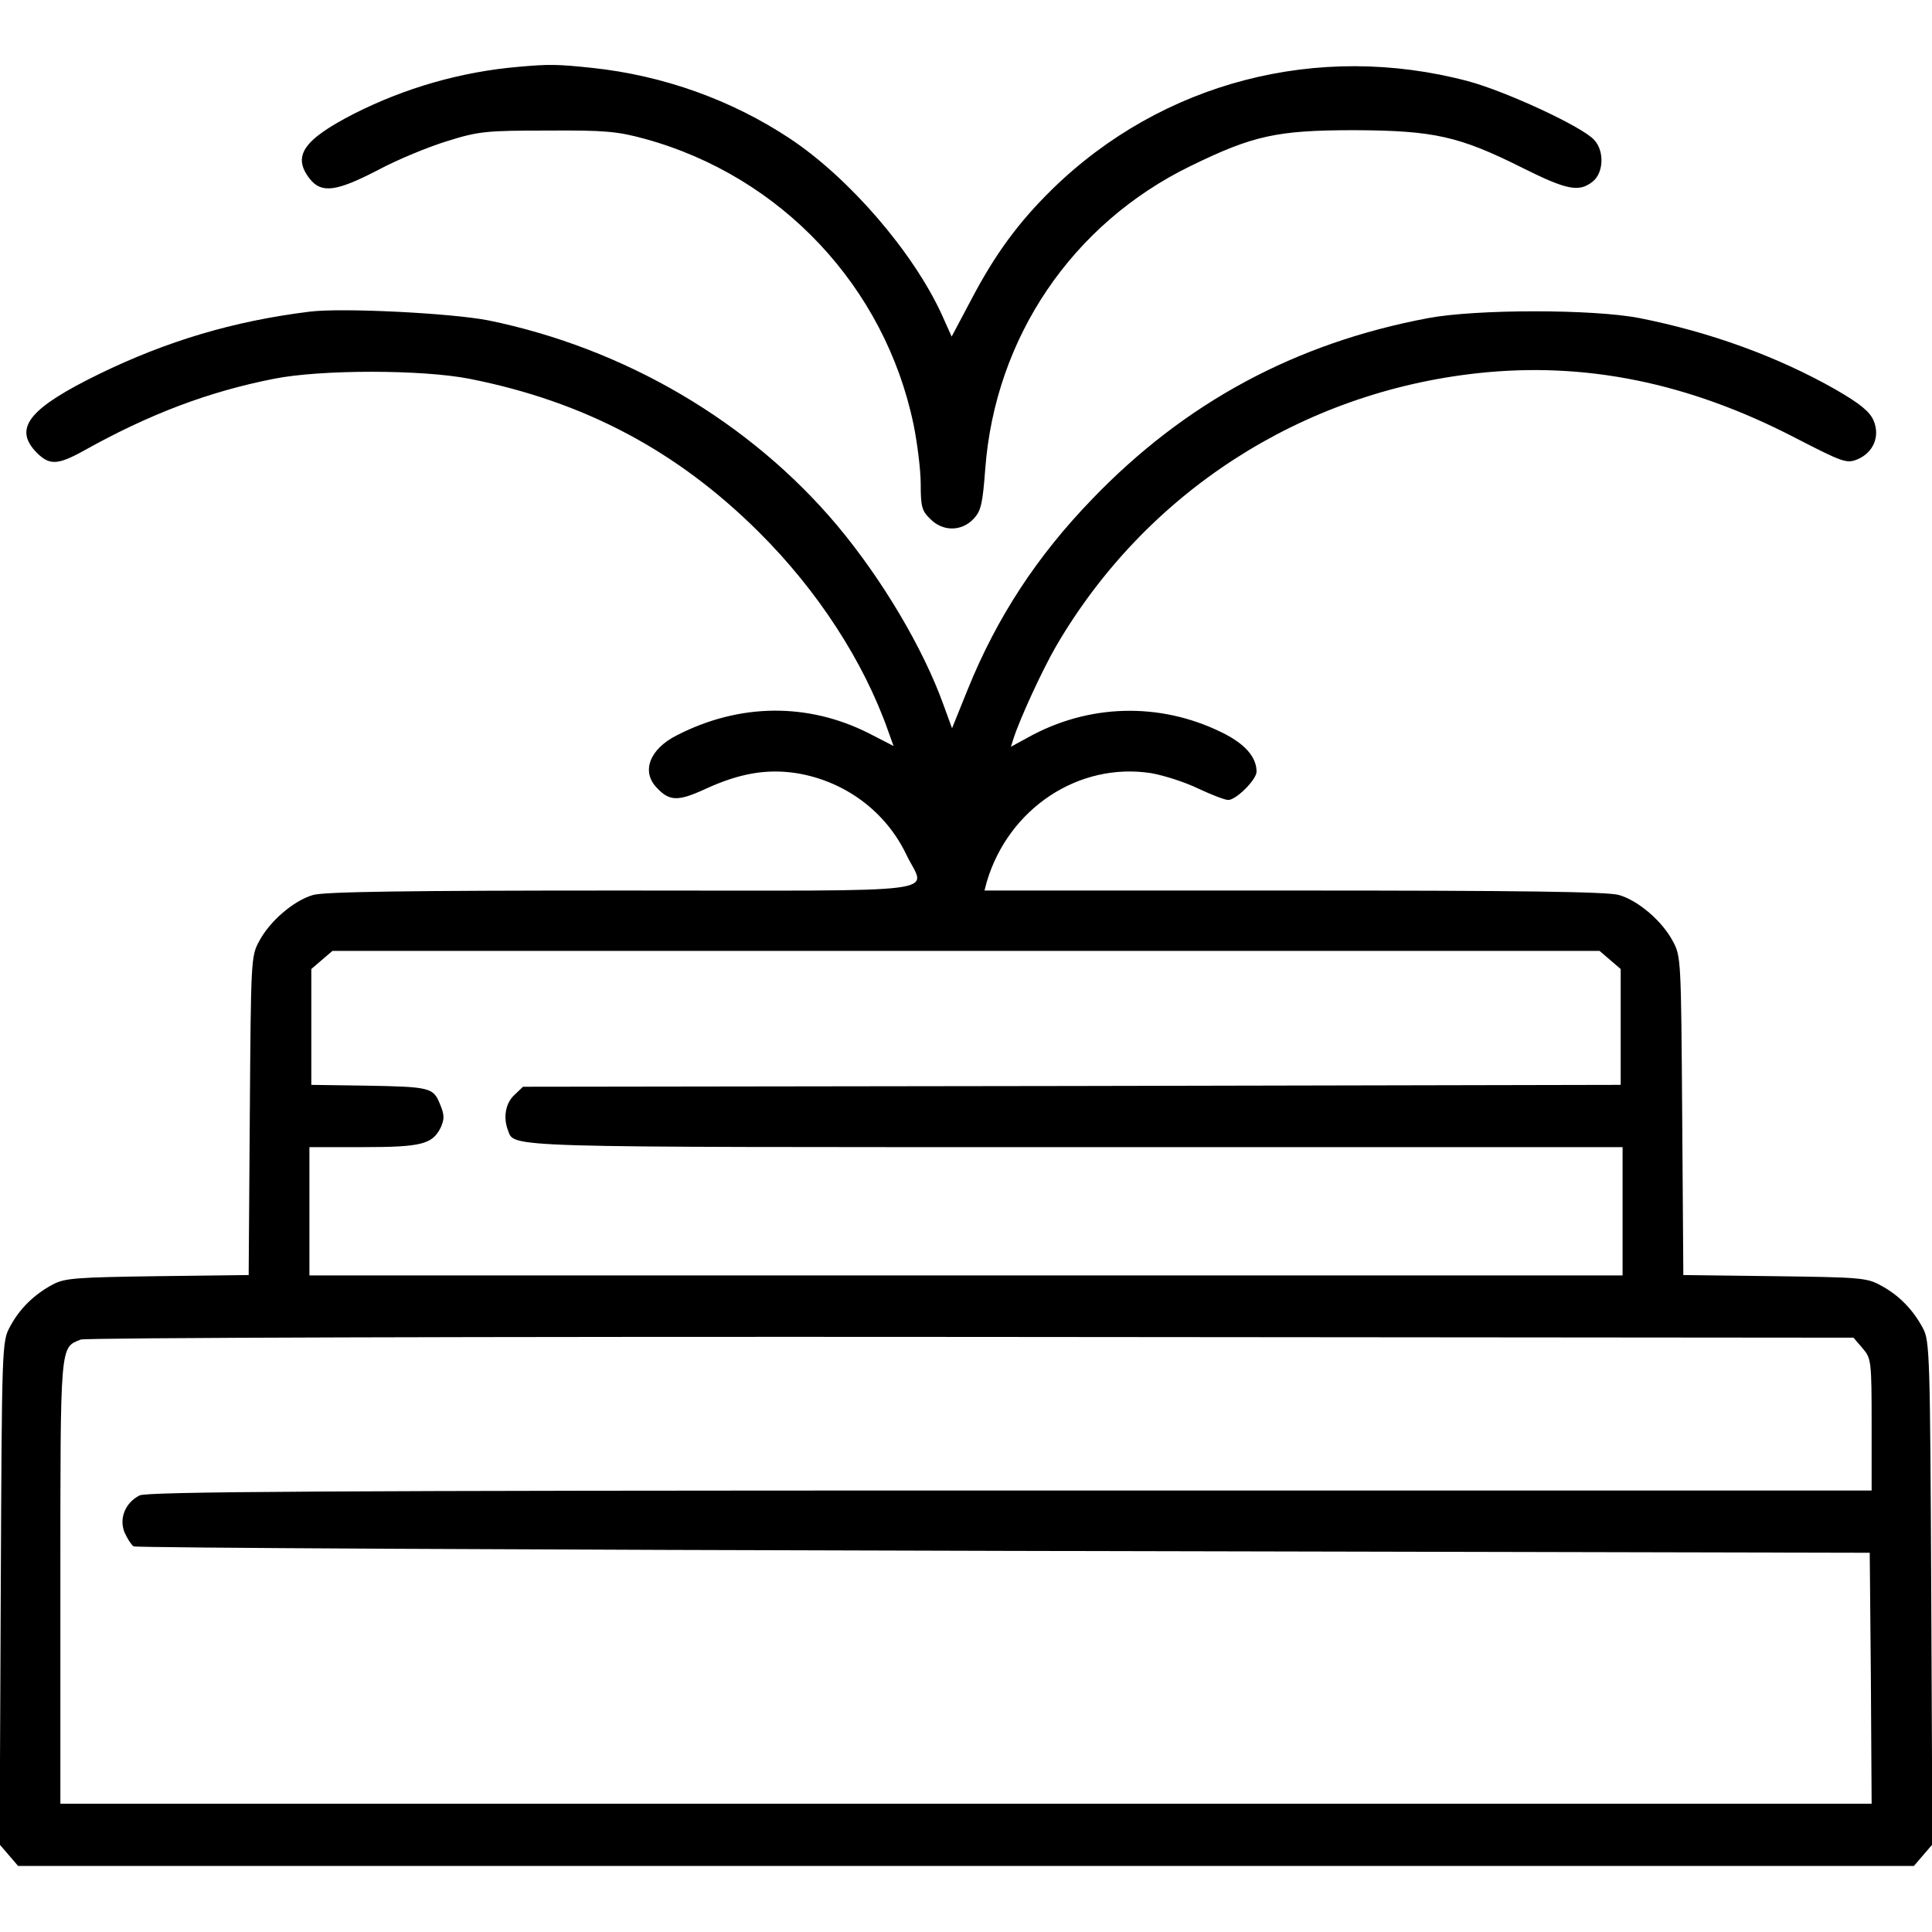
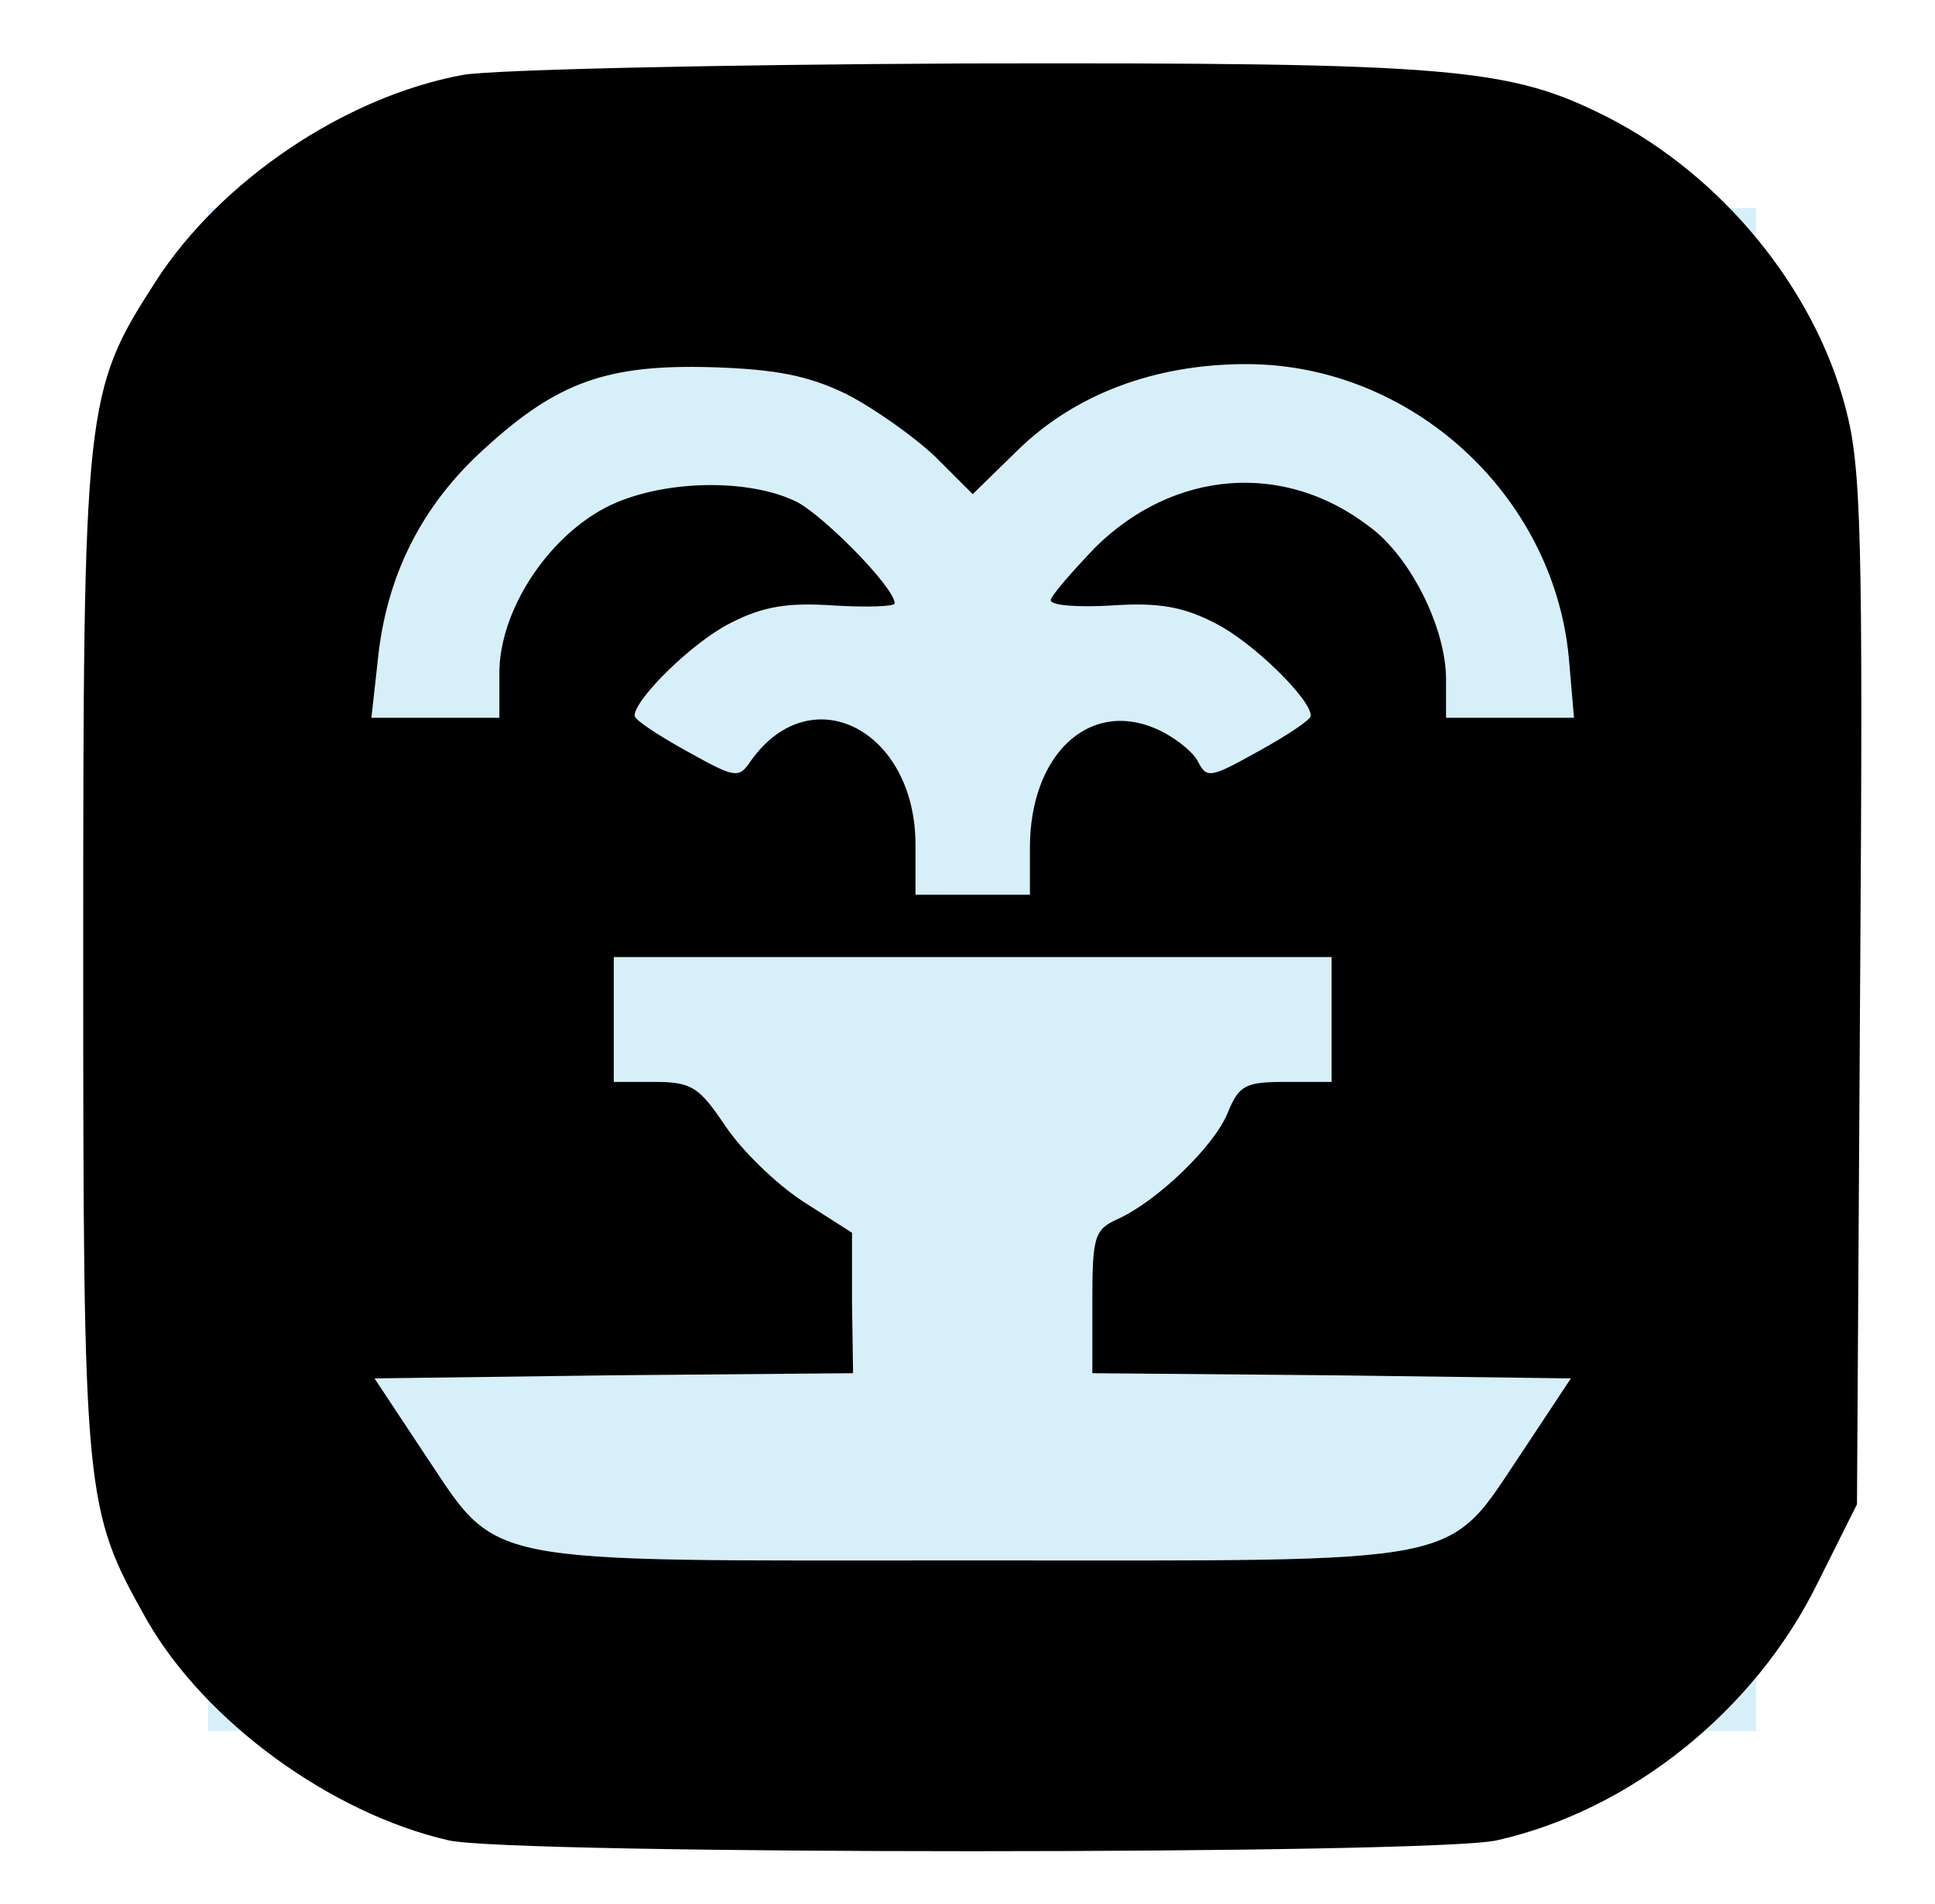
- <svg xmlns="http://www.w3.org/2000/svg" version="1.0" width="512pt" height="512pt" viewBox="0 0 512 512" preserveAspectRatio="xMidYMid meet">
-   <g transform="translate(0,512) scale(0.1,-0.1)" fill="#000000" stroke="none">
-     <path d="M1375 4943 c-153 -13 -302 -56 -438 -125 -134 -69 -163 -112 -116 -172 31 -39 70 -34 180 23 52 28 135 62 184 77 83 26 103 28 265 28 153 1 186 -2 259 -22 361 -99 636 -392 712 -757 10 -49 19 -121 19 -158 0 -59 3 -71 25 -92 33 -34 83 -34 115 0 20 21 24 40 31 132 26 348 230 650 544 803 166 81 229 95 435 95 211 -1 277 -16 445 -100 118 -59 150 -65 186 -36 29 23 31 81 4 110 -31 35 -234 129 -335 156 -397 105 -810 -2 -1101 -286 -90 -88 -152 -173 -214 -291 l-53 -100 -26 58 c-76 166 -246 363 -403 467 -154 102 -335 167 -523 187 -94 10 -116 10 -195 3z" />
-     <path d="M820 4294 c-202 -25 -378 -78 -557 -165 -182 -89 -226 -141 -171 -203 37 -40 58 -40 129 -1 175 98 332 157 504 191 124 25 394 25 520 0 303 -60 549 -190 766 -406 156 -155 278 -343 343 -528 l14 -39 -66 34 c-161 81 -342 80 -509 -6 -71 -36 -94 -95 -53 -138 34 -37 57 -37 129 -4 91 42 163 54 242 42 128 -21 236 -101 291 -216 50 -106 137 -95 -753 -95 -564 0 -792 -3 -820 -12 -51 -15 -114 -69 -142 -122 -22 -40 -22 -49 -25 -463 l-3 -422 -242 -3 c-213 -3 -246 -5 -277 -22 -49 -26 -88 -64 -113 -111 -22 -40 -22 -45 -25 -707 l-3 -666 25 -29 24 -28 2512 0 2512 0 24 28 25 29 -3 666 c-3 629 -4 669 -22 702 -26 49 -64 88 -111 113 -37 21 -56 22 -282 25 l-242 3 -3 422 c-3 414 -3 423 -25 463 -28 53 -91 107 -142 122 -28 9 -265 12 -860 12 l-822 0 6 23 c58 195 244 318 436 288 34 -6 90 -24 125 -41 34 -16 70 -30 79 -30 21 0 75 54 75 75 0 39 -31 74 -92 104 -165 81 -354 76 -515 -14 l-44 -24 7 22 c17 53 77 183 113 245 237 406 648 672 1117 723 285 31 559 -25 841 -171 128 -66 137 -69 166 -57 42 18 60 61 42 103 -10 23 -35 44 -101 82 -153 87 -332 152 -519 189 -123 24 -432 24 -560 0 -352 -66 -645 -224 -891 -480 -146 -151 -252 -313 -329 -503 l-42 -104 -23 63 c-54 150 -163 333 -281 474 -231 275 -563 470 -925 544 -97 19 -388 34 -474 23z m3447 -1718 l28 -24 0 -154 0 -153 -1454 -3 -1455 -2 -23 -22 c-23 -21 -30 -59 -17 -93 18 -47 -32 -45 1509 -45 l1445 0 0 -170 0 -170 -1740 0 -1740 0 0 170 0 170 143 0 c155 0 183 8 205 52 10 23 10 33 -2 62 -18 44 -25 46 -201 49 l-140 2 0 153 0 154 28 24 28 24 1679 0 1679 0 28 -24z m669 -1029 c23 -27 24 -33 24 -203 l0 -174 -2282 0 c-1820 0 -2288 -3 -2308 -13 -38 -19 -55 -61 -40 -98 7 -16 18 -33 24 -37 6 -4 1044 -9 2306 -12 l2295 -5 3 -332 2 -333 -2400 0 -2400 0 0 588 c0 637 -1 620 54 642 11 5 1060 8 2359 7 l2339 -2 24 -28z" />
+ <svg xmlns="http://www.w3.org/2000/svg" version="1.0" width="186pt" height="183pt" viewBox="0 0 186 183" preserveAspectRatio="xMidYMid meet">
+   <rect x="20" y="20" width="80%" height="80%" fill="#d6eff8" />
+   <g transform="translate(0,183) scale(0.1,-0.1)" fill="#000000" stroke="none">
+     <path d="M445 1758 c-114 -21 -233 -102 -295 -198 -69 -107 -70 -118 -70 -649 0 -523 1 -531 61 -638 56 -98 177 -186 290 -212 59 -14 949 -14 1008 0 129 29 248 125 308 247 l38 76 3 495 c3 440 1 503 -14 559 -30 115 -119 223 -228 279 -95 48 -146 53 -616 52 -239 -1 -457 -6 -485 -11z m369 -307 c27 -14 65 -41 85 -60 l36 -36 43 42 c55 54 132 83 220 83 158 0 295 -125 310 -282 l5 -58 -62 0 -61 0 0 37 c0 49 -34 118 -74 147 -82 63 -188 54 -263 -20 -23 -24 -43 -47 -43 -51 0 -5 26 -7 59 -5 44 3 68 -1 99 -17 36 -18 92 -73 92 -89 0 -4 -23 -19 -50 -34 -47 -26 -50 -27 -59 -9 -6 10 -24 24 -41 31 -64 27 -120 -26 -120 -115 l0 -45 -55 0 -55 0 0 48 c0 110 -100 162 -158 81 -12 -18 -15 -17 -62 9 -27 15 -50 30 -50 34 0 16 56 71 92 89 31 16 55 20 99 17 33 -2 59 -1 59 2 0 15 -66 82 -93 97 -47 24 -133 22 -185 -5 -57 -30 -102 -100 -102 -159 l0 -43 -61 0 -62 0 6 54 c8 82 42 150 103 205 70 64 118 81 219 78 61 -2 92 -8 129 -26z m466 -601 l0 -60 -44 0 c-39 0 -45 -3 -56 -30 -13 -32 -68 -85 -106 -102 -22 -10 -24 -17 -24 -79 l0 -69 230 -2 230 -3 -45 -68 c-77 -114 -43 -107 -530 -107 -487 0 -453 -7 -530 107 l-45 68 230 3 230 2 -1 68 0 67 -47 30 c-26 17 -59 49 -75 73 -25 37 -32 42 -68 42 l-39 0 0 60 0 60 345 0 345 0 0 -60z" />
  </g>
</svg>
